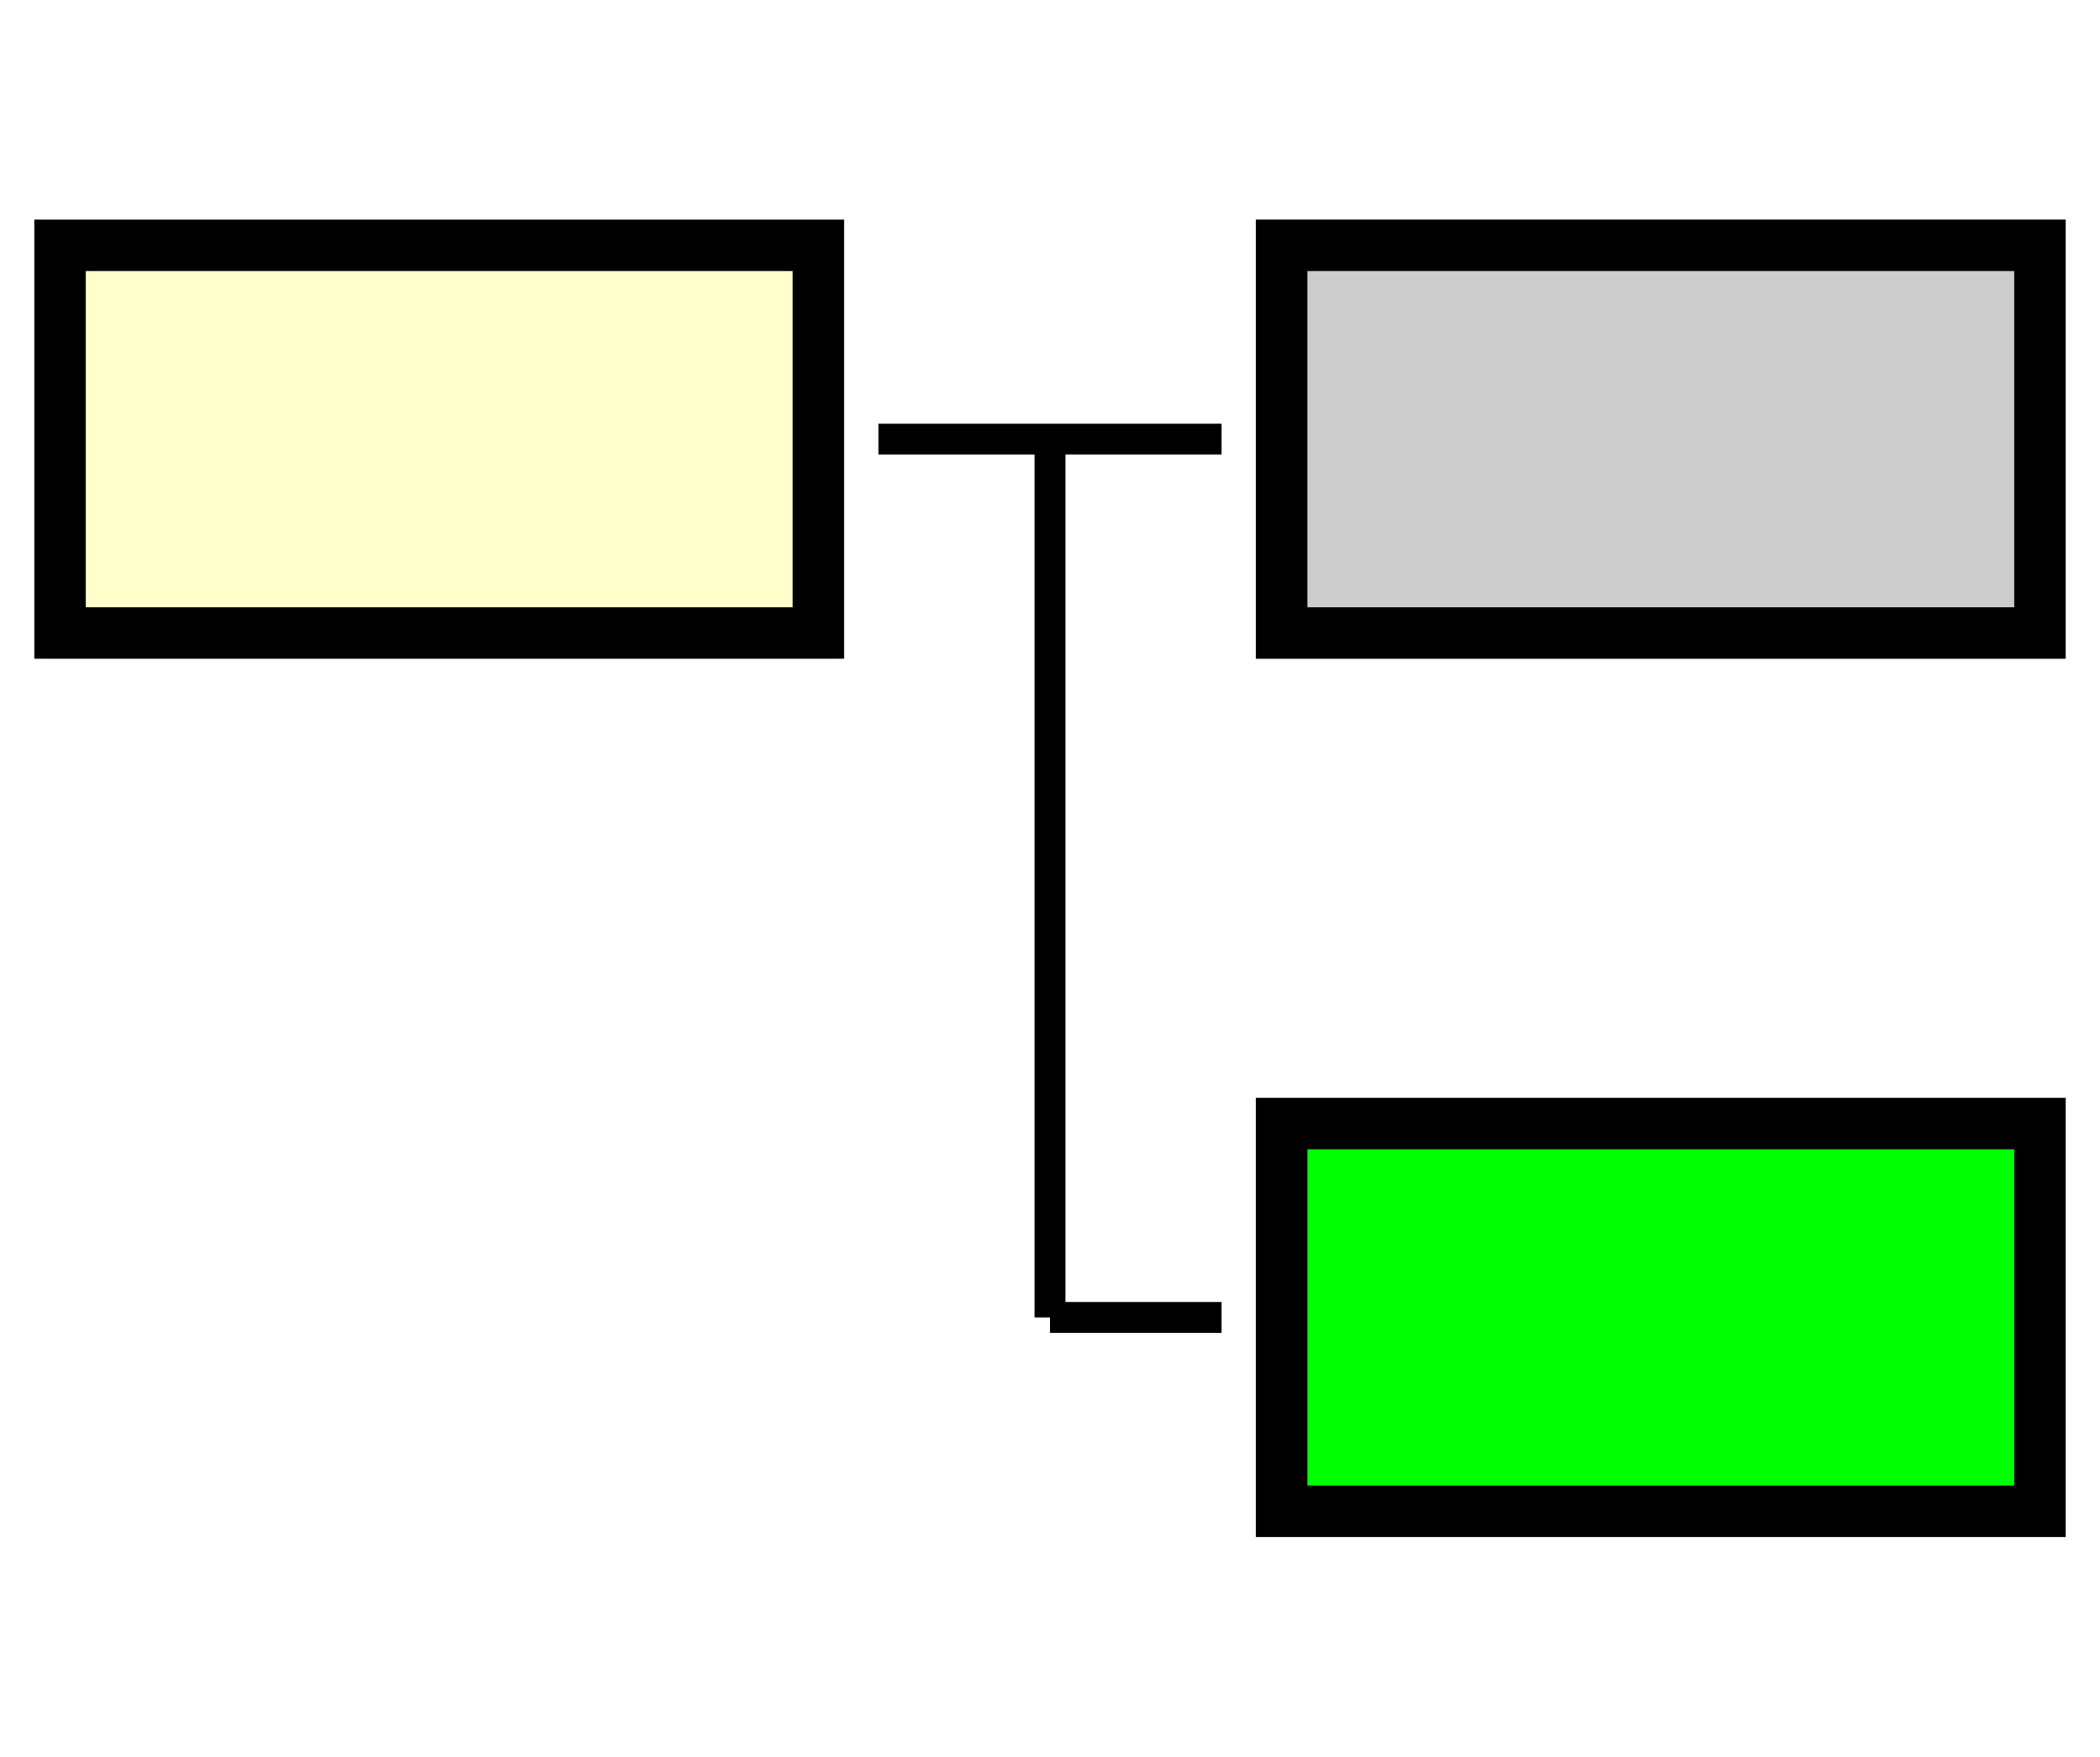
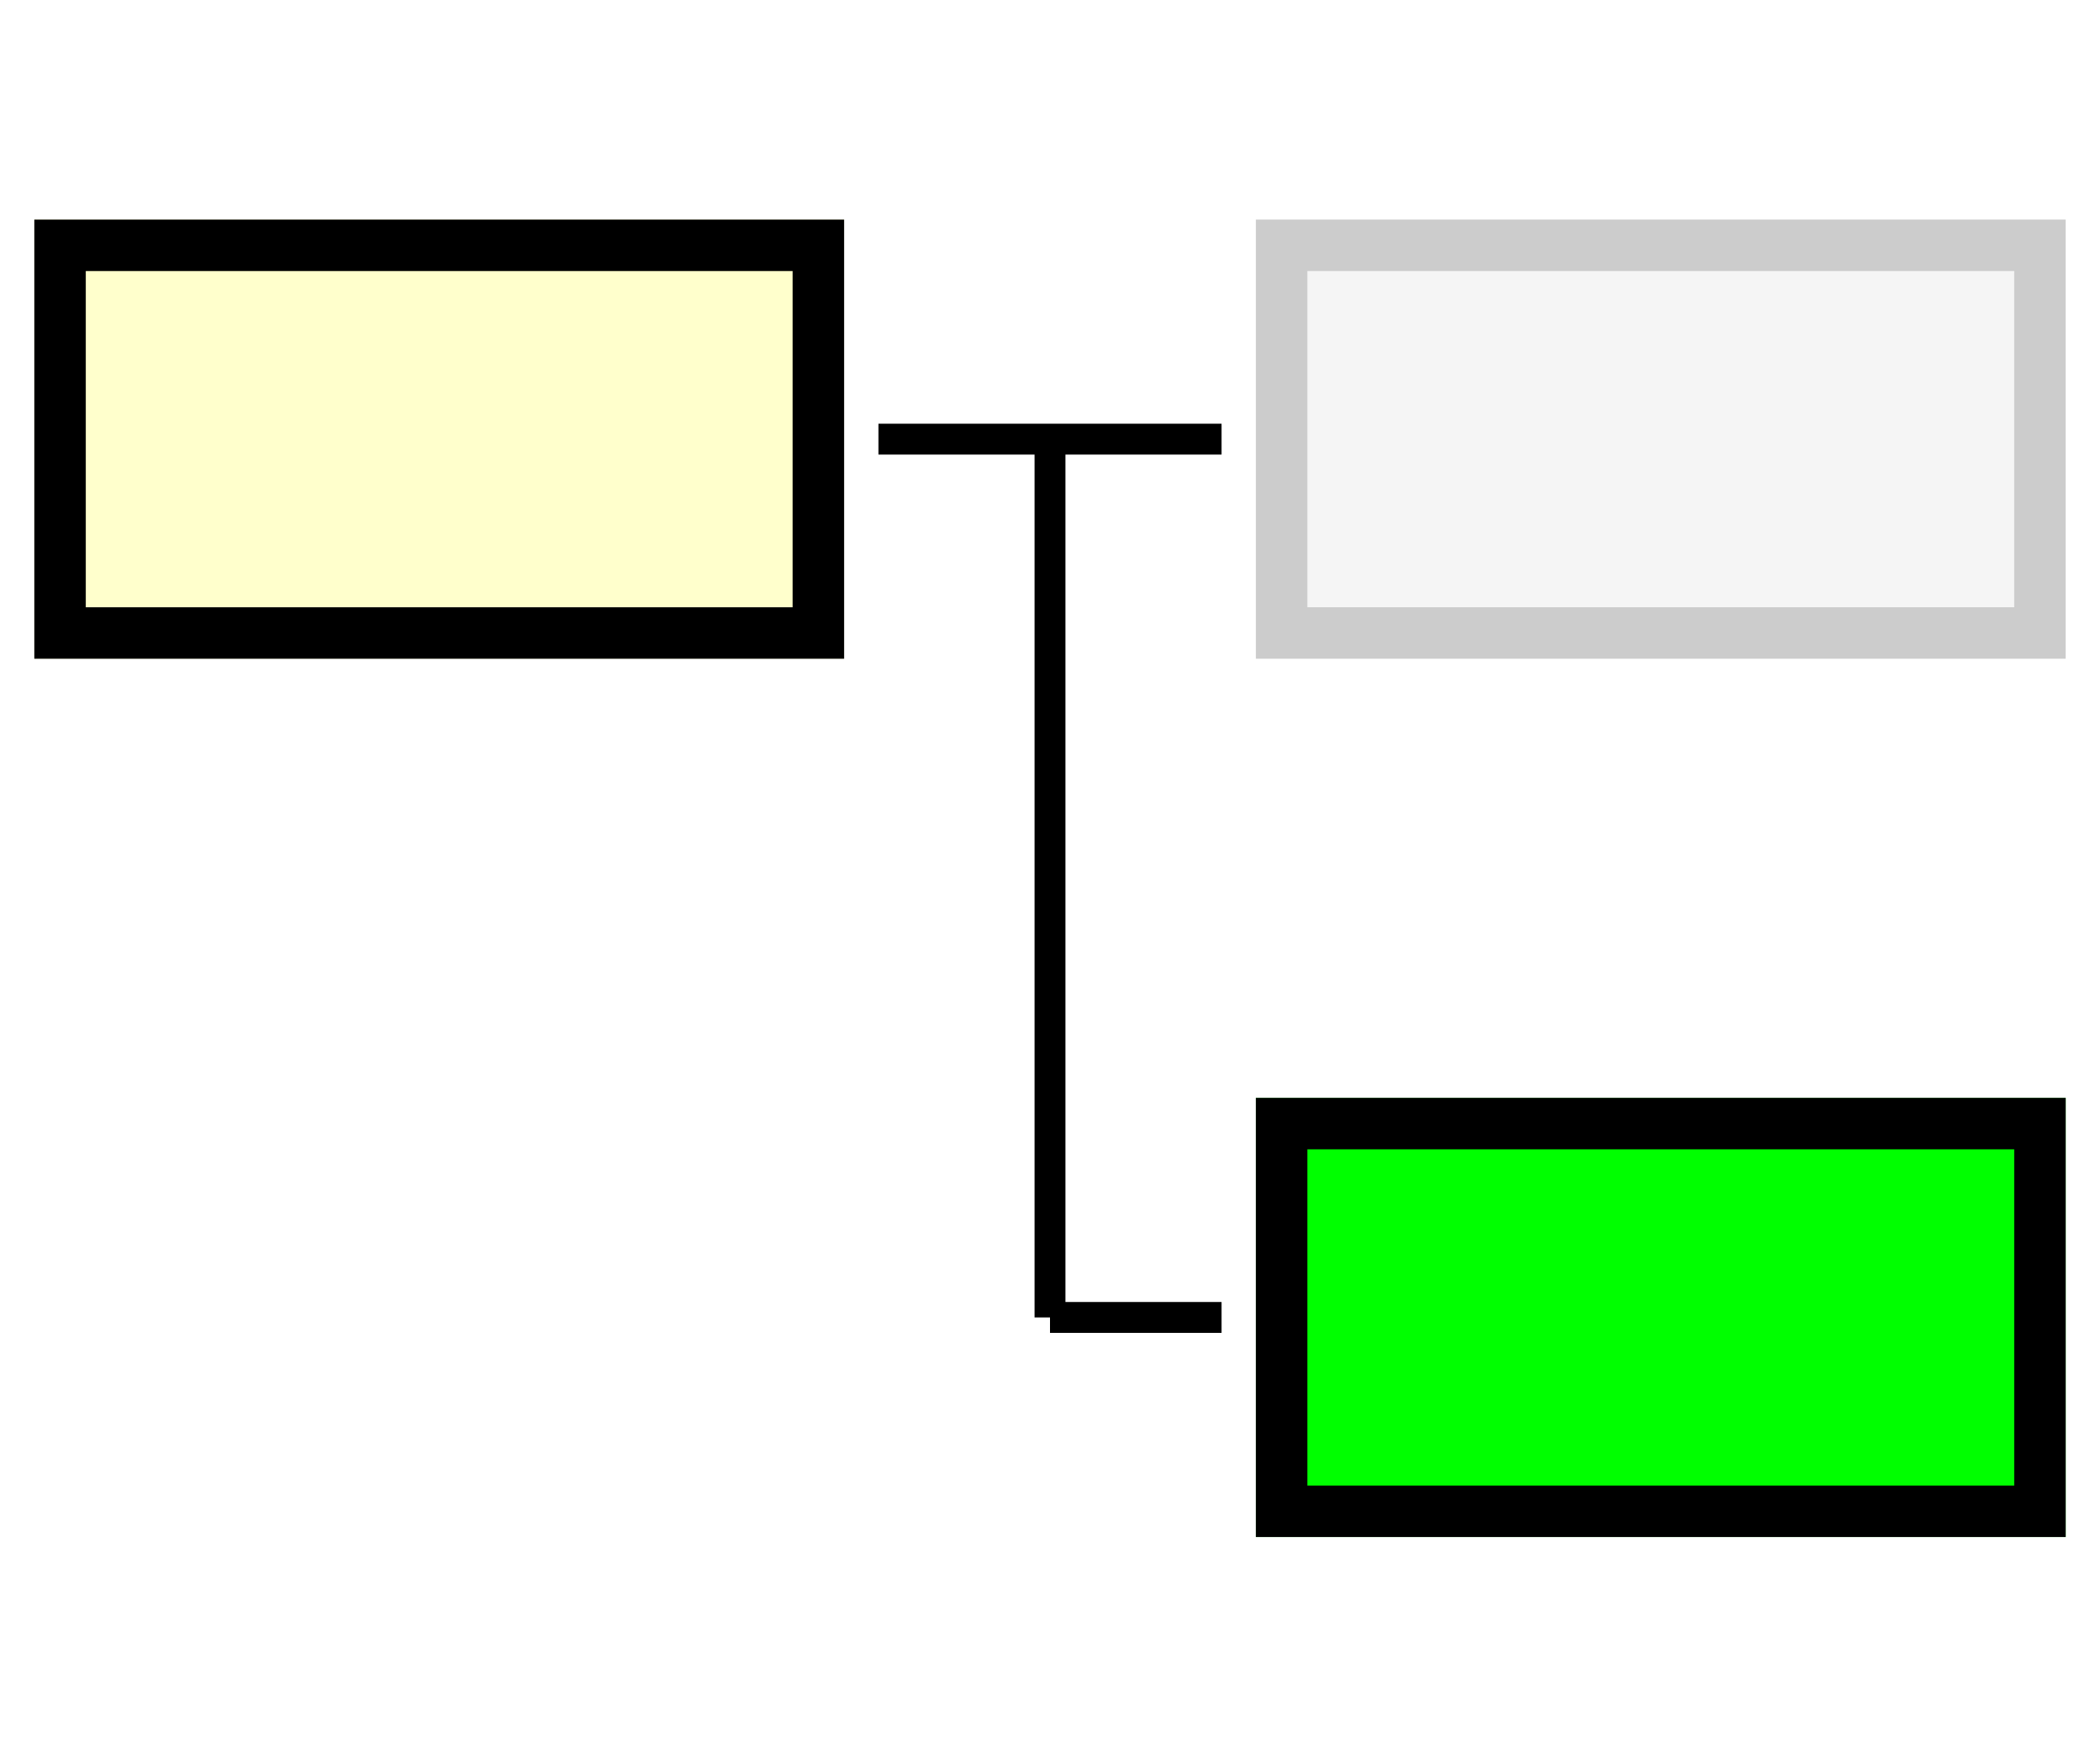
<svg xmlns="http://www.w3.org/2000/svg" version="1.1" width="612" height="512">
  <defs>
    <clipPath id="Unit">
      <rect x="10" y="64" width="236" height="128" />
    </clipPath>
  </defs>
  <g transform="translate(0, 0) scale(1 1)">
    <rect x="10" y="64" width="236" height="128" fill="#FFc" stroke="#000" stroke-width="30" clip-path="url(#Unit)" />
  </g>
  <path stroke-width="9" stroke="black" d="M256 128 L306 128" />
  <path stroke-width="9" stroke="black" d="M306 128 L356 128" />
  <g transform="translate(356, 0) scale(1 1)">
-     <rect x="10" y="64" width="236" height="128" fill="#ccc" stroke="#000" stroke-width="30" clip-path="url(#Unit)" />
+     <rect x="10" y="64" width="236" height="128" fill="#ccc" stroke="#000" stroke-width="30" clip-path="url(#Unit)" opacity="0.2" />
  </g>
  <path stroke-width="9" stroke="black" d="M306 384 L356 384" />
  <g transform="translate(356, 256) scale(1 1)">
    <rect x="10" y="64" width="236" height="128" fill="#0F0" stroke="#000" stroke-width="30" clip-path="url(#Unit)" />
  </g>
  <path stroke-width="9" stroke="black" d="M306 128 L306 384" />
</svg>
